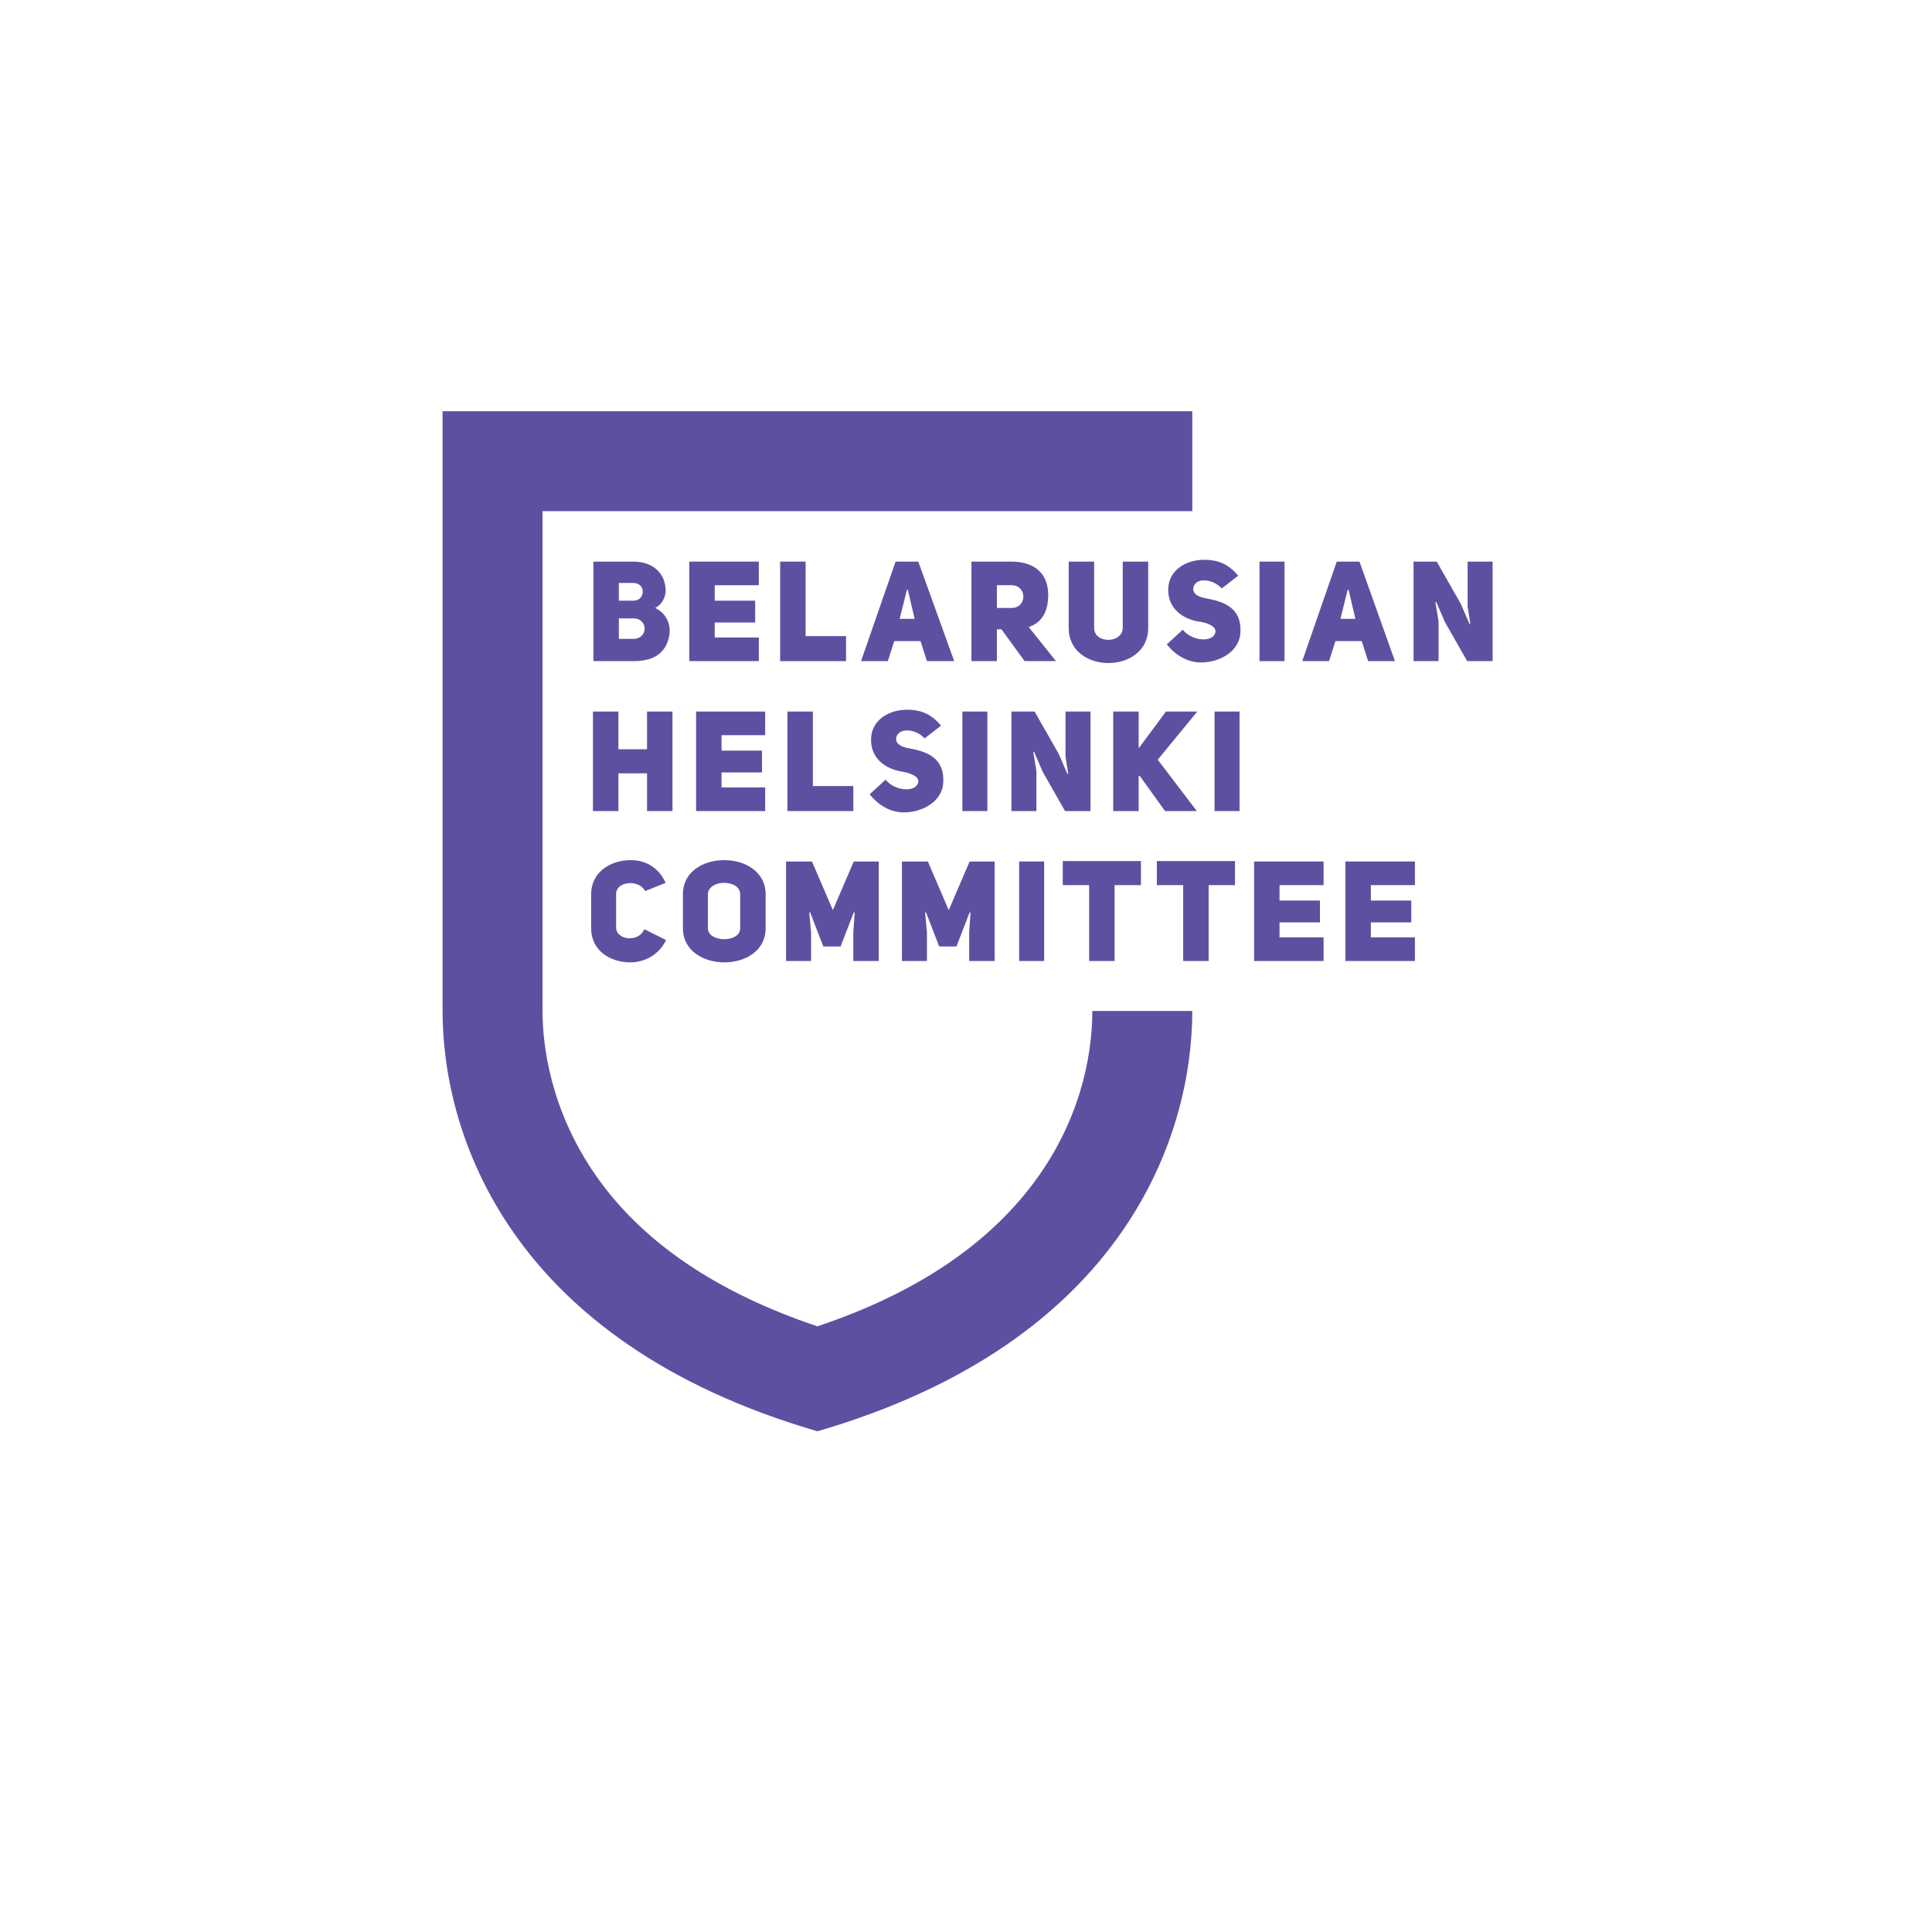
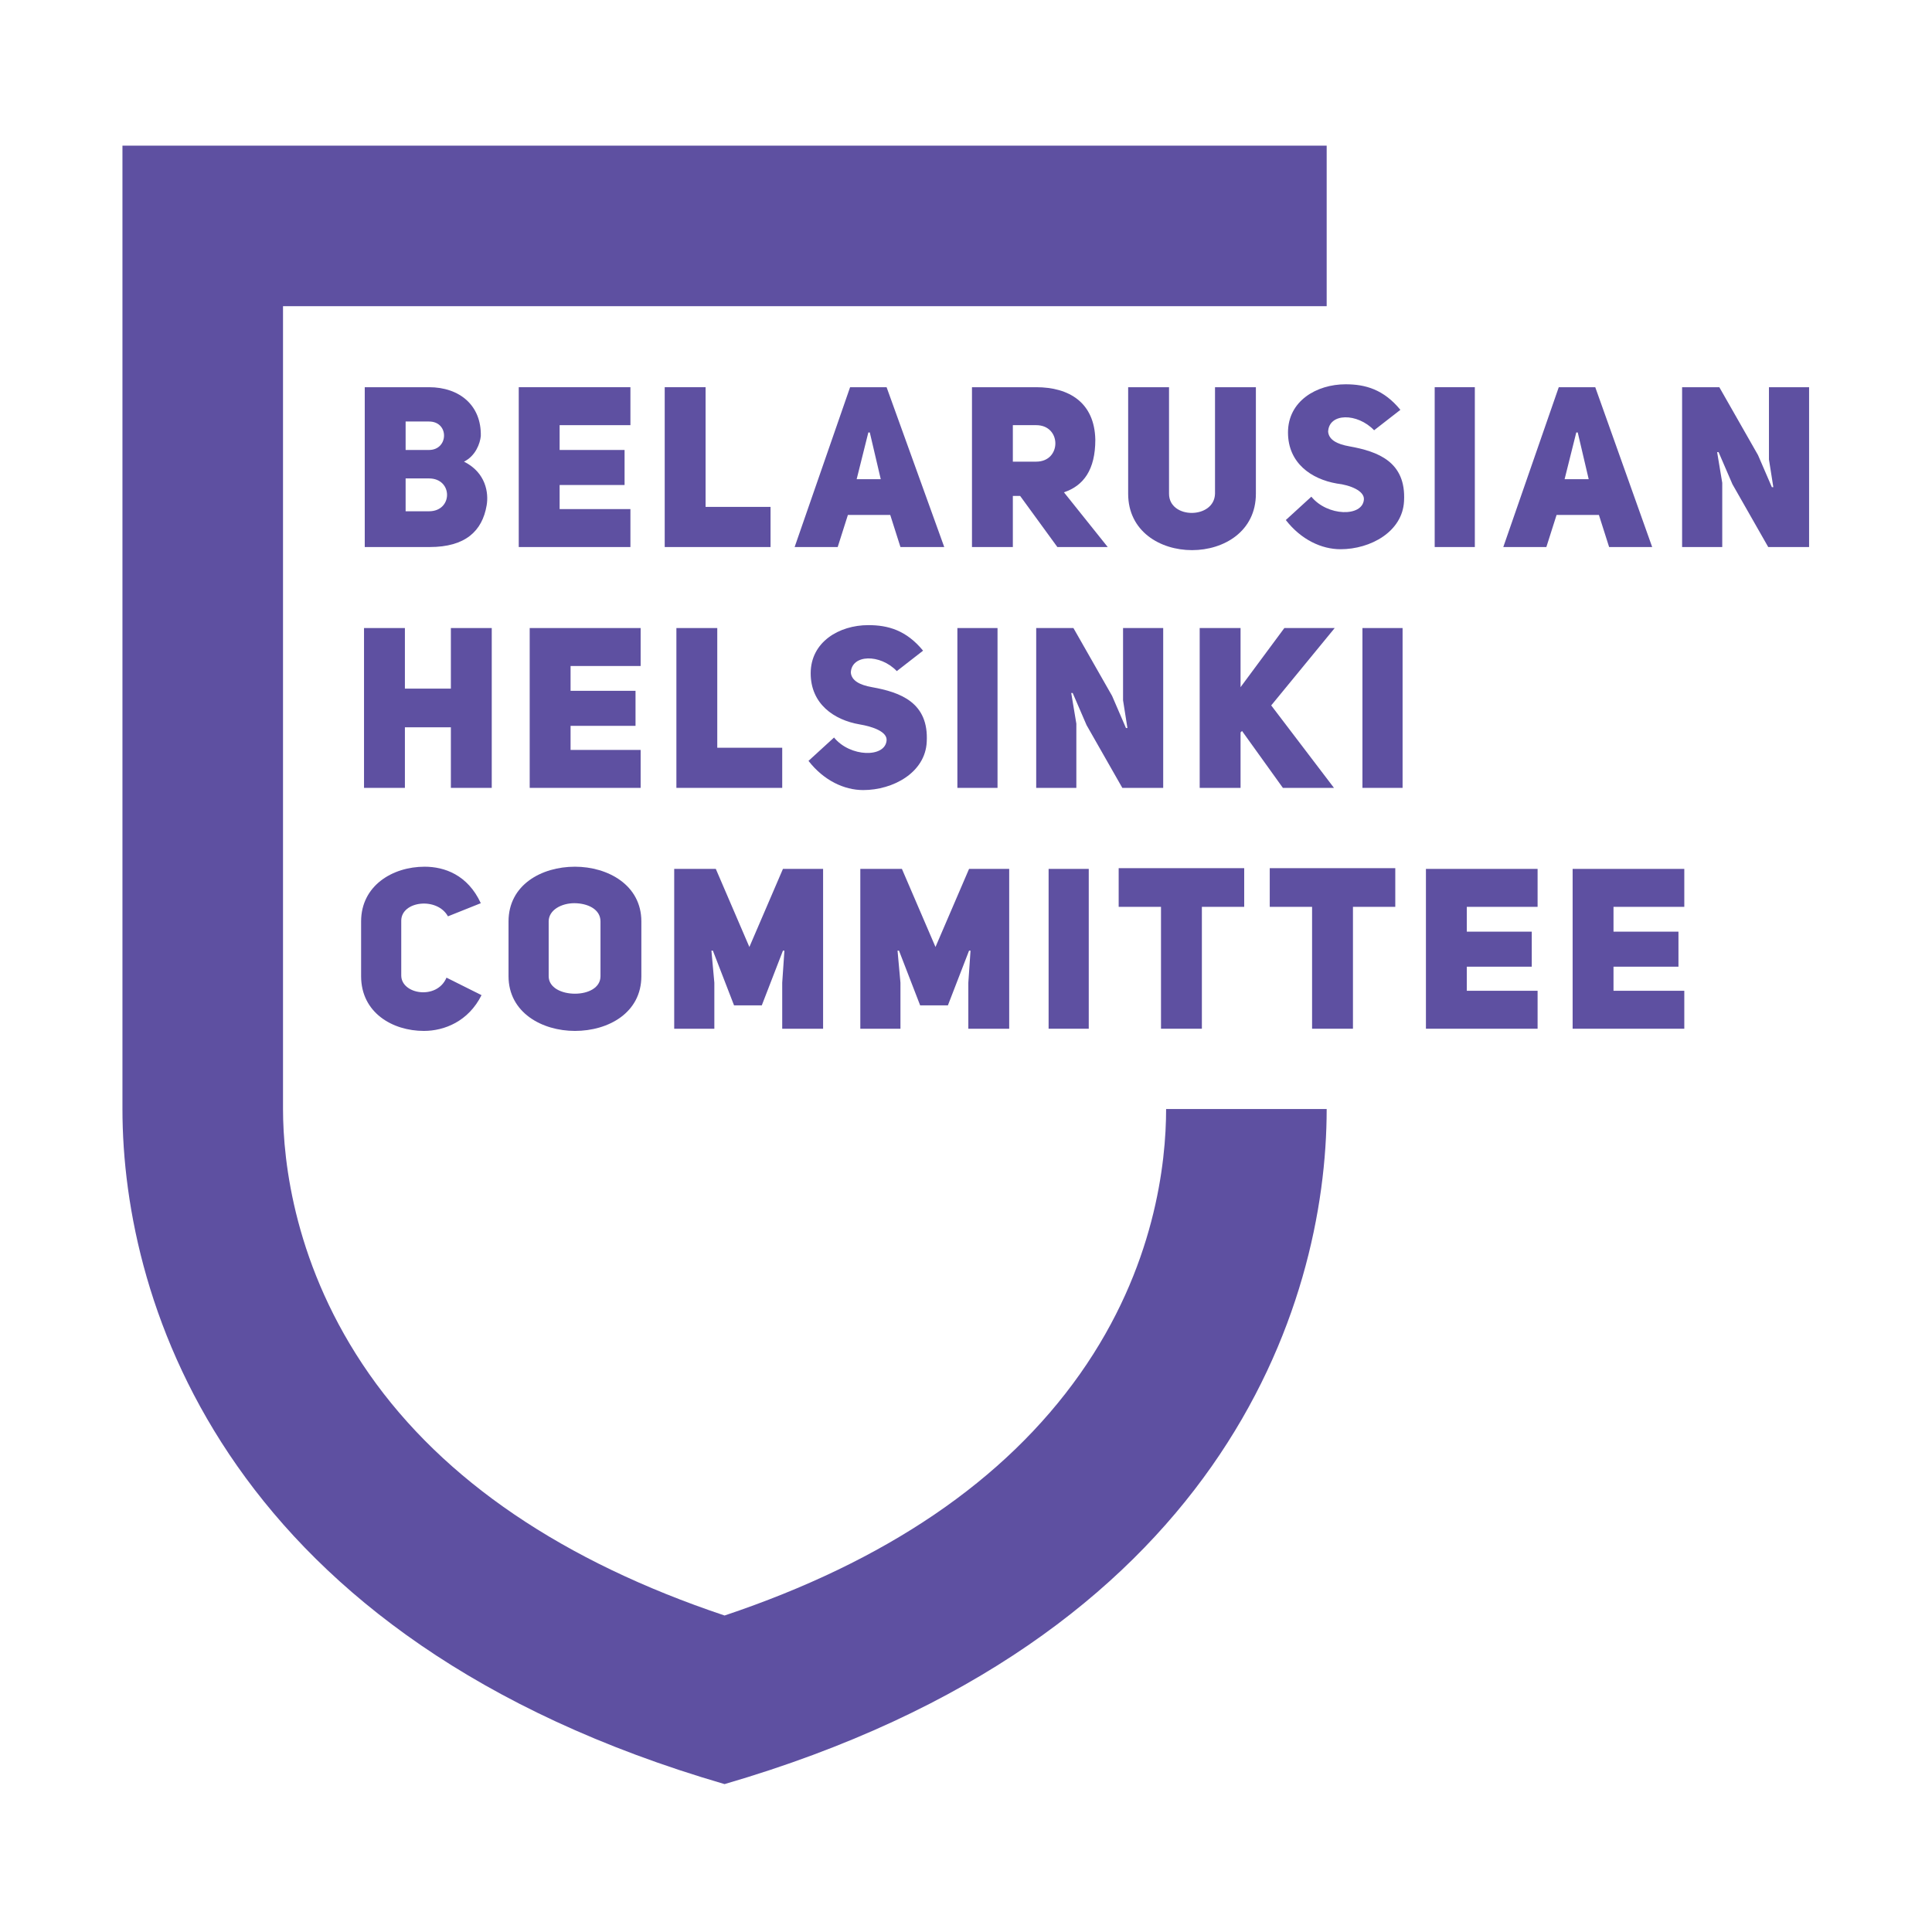
- <svg xmlns="http://www.w3.org/2000/svg" version="1.1" id="Layer_1" x="0px" y="0px" viewBox="0 0 425.2 425.2" enable-background="new 0 0 425.2 425.2" xml:space="preserve">
-   <g>
-     <path fill="#5E50A1" d="M228.6,258.8c-10.3,14.6-26.6,25.7-48.7,33.1c-22.1-7.4-38.5-18.5-48.7-33.1c-10.2-14.6-11.8-29-11.8-36.3   v-110l143,0c0-13.2,0-22,0-22h-165c0,0,0,94.4,0,132c0,27,14.5,72.7,82.5,92.5c68-19.8,82.5-65.5,82.5-92.5h-22   C240.4,229.8,238.9,244.2,228.6,258.8z" />
-     <g>
-       <path fill="#5E50A1" d="M144.2,133.8c3,1.5,3.4,4.3,3.1,6c-0.6,3.5-2.9,5.7-7.8,5.7h-8.9v-21.9h8.8c4.2,0,7.2,2.5,7.1,6.7    C146.4,131.3,145.8,133,144.2,133.8z M139.4,132.2c2.7,0,2.8-3.9,0-3.9h-3.2v3.9H139.4z M139.4,140.6c3.3,0,3.3-4.5,0-4.5h-3.2    v4.5H139.4z" />
-       <path fill="#5E50A1" d="M157.3,132.2h8.9v4.8h-8.9v3.3h9.7v5.2h-15.3v-21.9h15.3v5.2h-9.7V132.2z" />
-       <path fill="#5E50A1" d="M171.7,123.6h5.6V140h8.9v5.5h-14.5V123.6z" />
-       <path fill="#5E50A1" d="M210,145.5H204l-1.4-4.4h-5.8l-1.4,4.4h-5.9l7.6-21.9h5L210,145.5z M201.3,136.2l-1.5-6.4h-0.2l-1.6,6.4    H201.3z" />
-       <path fill="#5E50A1" d="M220.4,138.5h-1v7h-5.6v-21.9h8.8c4.5,0,8,2.1,8.1,7.2c0,4.1-1.6,6.3-4.3,7.2l6,7.5h-6.9L220.4,138.5z     M222.6,133.8c3.5,0,3.5-5,0-5h-3.2v5H222.6z" />
-       <path fill="#5E50A1" d="M240.8,138.2c0,3.5,6.2,3.5,6.3,0v-14.6h5.6v14.6c0,10.3-17.5,10.3-17.5,0v-14.6h5.6V138.2z" />
-       <path fill="#5E50A1" d="M260.3,138.6c2.2,2.7,7,2.8,7.2,0.4c0.1-1.2-1.9-2-3.7-2.2c-3.5-0.6-6.7-2.8-6.7-7c0-4.3,3.9-6.6,7.9-6.6    c2.7,0,5.2,0.7,7.5,3.5l-3.6,2.8c-2.3-2.4-6.2-2.4-6.3,0.2c0.1,1.1,1.2,1.7,2.9,2c3.9,0.7,7.8,2.1,7.5,7.5    c-0.2,4.2-4.6,6.6-8.7,6.6c-2.6,0-5.4-1.3-7.5-4L260.3,138.6z" />
-       <path fill="#5E50A1" d="M282.7,145.5h-5.5v-21.9h5.5V145.5z" />
-       <path fill="#5E50A1" d="M307,145.5h-5.9l-1.4-4.4h-5.8l-1.4,4.4h-5.9l7.6-21.9h5L307,145.5z M298.3,136.2l-1.5-6.4h-0.2l-1.6,6.4    H298.3z" />
-       <path fill="#5E50A1" d="M310.9,123.6h5.3l5.3,9.3l1.9,4.4l0.2,0c0,0-0.6-3.8-0.6-3.8v-9.9h5.5v21.9h-5.6l-4.9-8.6l-1.9-4.4l-0.2,0    l0.7,4.2v8.8h-5.5V123.6z" />
-       <path fill="#5E50A1" d="M136.1,178.5h-5.6v-21.9h5.6v8.3h6.3v-8.3h5.6v21.9h-5.6v-8.3h-6.3V178.5z" />
-       <path fill="#5E50A1" d="M158.8,165.2h8.9v4.8h-8.9v3.3h9.6v5.2h-15.2v-21.9h15.2v5.2h-9.6V165.2z" />
-       <path fill="#5E50A1" d="M173.3,156.6h5.6V173h8.9v5.5h-14.5V156.6z" />
-       <path fill="#5E50A1" d="M194.9,171.6c2.2,2.7,7,2.8,7.2,0.4c0.1-1.2-1.9-1.9-3.7-2.2c-3.5-0.6-6.7-2.8-6.7-7    c0-4.3,3.9-6.6,7.9-6.6c2.7,0,5.2,0.7,7.5,3.5l-3.6,2.8c-2.3-2.4-6.2-2.3-6.3,0.2c0.1,1.1,1.2,1.7,2.9,2c3.9,0.7,7.8,2.1,7.5,7.5    c-0.2,4.2-4.6,6.6-8.7,6.6c-2.6,0-5.4-1.3-7.5-4L194.9,171.6z" />
-       <path fill="#5E50A1" d="M217.3,178.5h-5.5v-21.9h5.5V178.5z" />
-       <path fill="#5E50A1" d="M222.4,156.6h5.3l5.3,9.3l1.9,4.4l0.2,0c0,0-0.6-3.8-0.6-3.8v-9.9h5.5v21.9h-5.6l-4.9-8.6l-1.9-4.4l-0.2,0    l0.7,4.2v8.8h-5.5V156.6z" />
-       <path fill="#5E50A1" d="M256.6,156.6h6.9l-8.7,10.6l8.6,11.3h-7l-5.6-7.8l-0.2,0.2v7.6h-5.6v-21.9h5.6v8.1L256.6,156.6z" />
-       <path fill="#5E50A1" d="M272.8,178.5h-5.5v-21.9h5.5V178.5z" />
-       <path fill="#5E50A1" d="M146.6,206.9c-1.8,3.6-5.1,4.9-7.9,4.9c-4.3,0-8.6-2.5-8.6-7.5v-7.5c0-4.9,4.3-7.5,8.7-7.5    c2.7,0,5.9,1.1,7.7,5l-4.5,1.8c-1.5-2.7-6.4-2.1-6.4,0.6v7.5c0,2.6,4.9,3.4,6.2,0.3L146.6,206.9z" />
-       <path fill="#5E50A1" d="M150.3,196.8c0-5,4.5-7.5,9.1-7.5c4.5,0,9.1,2.5,9.1,7.5v7.5c0,5-4.5,7.5-9.1,7.5c-4.5,0-9.1-2.5-9.1-7.5    V196.8z M155.8,204.3c0,1.6,1.8,2.4,3.6,2.4c1.8,0,3.5-0.8,3.5-2.4v-7.5c0-1.7-1.8-2.5-3.6-2.5c-1.7,0-3.5,0.9-3.5,2.5V204.3z" />
-       <path fill="#5E50A1" d="M173.2,189.6h5.5l4.6,10.7l4.6-10.7h5.5v21.9h-5.6l0-6.3l0.3-4.4l-0.2,0l-2.9,7.5h-3.8l-2.9-7.5l-0.2,0    l0.4,4.4v6.3h-5.5V189.6z" />
-       <path fill="#5E50A1" d="M198.7,189.6h5.5l4.6,10.7l4.6-10.7h5.5v21.9h-5.6l0-6.3l0.3-4.4l-0.2,0l-2.9,7.5h-3.8l-2.9-7.5l-0.2,0    l0.4,4.4v6.3h-5.5V189.6z" />
-       <path fill="#5E50A1" d="M229.8,211.5h-5.5v-21.9h5.5V211.5z" />
-       <path fill="#5E50A1" d="M245.3,194.8v16.7h-5.6v-16.7h-5.8v-5.3h17.2v5.3H245.3z" />
-       <path fill="#5E50A1" d="M266,194.8v16.7h-5.6v-16.7h-5.8v-5.3h17.2v5.3H266z" />
-       <path fill="#5E50A1" d="M281.6,198.2h8.9v4.8h-8.9v3.3h9.7v5.2H276v-21.9h15.3v5.2h-9.7V198.2z" />
-       <path fill="#5E50A1" d="M301.7,198.2h8.9v4.8h-8.9v3.3h9.7v5.2h-15.3v-21.9h15.3v5.2h-9.7V198.2z" />
-     </g>
-   </g>
+ <svg xmlns="http://www.w3.org/2000/svg" width="426" height="426" viewBox="0 0 426 426" fill="none">
+   <path d="M238.135 302.949C221.56 326.444 195.329 344.307 159.764 356.215C124.199 344.307 97.807 326.444 81.393 302.949C64.978 279.454 62.404 256.28 62.404 244.533V67.514H292.528C292.528 46.272 292.528 32.11 292.528 32.11H27C27 32.11 27 184.025 27 244.533C27 287.983 50.334 361.526 159.764 393.389C269.194 361.526 292.528 287.983 292.528 244.533H257.124C257.124 256.28 254.71 279.454 238.135 302.949Z" fill="#5E50A1" />
+   <path d="M102.313 101.792C107.141 104.206 107.785 108.712 107.302 111.447C106.337 117.08 102.635 120.62 94.75 120.62H80.427V85.377H94.589C101.348 85.377 106.176 89.401 106.015 96.159C105.854 97.769 104.888 100.504 102.313 101.792ZM94.589 99.217C98.934 99.217 99.095 92.941 94.589 92.941H89.439V99.217H94.589ZM94.589 112.735C99.9 112.735 99.9 105.493 94.589 105.493H89.439V112.735H94.589Z" fill="#5E50A1" />
+   <path d="M123.395 99.217H137.717V106.942H123.395V112.252H139.005V120.62H114.383V85.377H139.005V93.746H123.395V99.217Z" fill="#5E50A1" />
+   <path d="M146.568 85.377H155.58V111.769H169.903V120.62H146.568V85.377Z" fill="#5E50A1" />
+   <path d="M208.203 120.62H198.547L196.294 113.54H186.96L184.708 120.62H175.213L187.443 85.377H195.49L208.203 120.62ZM194.202 105.654L191.788 95.355H191.466L188.892 105.654H194.202Z" fill="#5E50A1" />
+   <path d="M224.939 109.355H223.33V120.62H214.318V85.377H228.479C235.721 85.377 241.353 88.757 241.514 96.964C241.514 103.562 238.94 107.102 234.595 108.551L244.25 120.62H233.146L224.939 109.355ZM228.479 101.792C234.112 101.792 234.112 93.746 228.479 93.746H223.33V101.792H228.479Z" fill="#5E50A1" />
+   <path d="M257.768 108.873C257.768 114.505 267.746 114.505 267.907 108.873V85.377H276.918V108.873C276.918 125.448 248.756 125.448 248.756 108.873V85.377H257.768V108.873Z" fill="#5E50A1" />
+   <path d="M289.149 109.517C292.689 113.862 300.413 114.022 300.735 110.16C300.896 108.229 297.678 106.942 294.781 106.62C289.149 105.654 283.999 102.114 283.999 95.355C283.999 88.435 290.275 84.734 296.712 84.734C301.057 84.734 305.08 85.86 308.782 90.366L302.988 94.872C299.287 91.01 293.011 91.01 292.85 95.194C293.011 96.964 294.781 97.93 297.517 98.413C303.793 99.539 310.069 101.792 309.586 110.482C309.264 117.241 302.184 121.103 295.586 121.103C291.401 121.103 286.896 119.011 283.516 114.666L289.149 109.517Z" fill="#5E50A1" />
+   <path d="M325.196 120.62H316.345V85.377H325.196V120.62Z" fill="#5E50A1" />
+   <path d="M364.301 120.62H354.806L352.553 113.54H343.22L340.967 120.62H331.472L343.703 85.377H351.749L364.301 120.62ZM350.3 105.654L347.887 95.355H347.565L344.99 105.654H350.3Z" fill="#5E50A1" />
+   <path d="M370.577 85.377H379.106L387.635 100.344L390.693 107.424H391.015L390.049 101.309V85.377H398.9V120.62H389.888L382.003 106.781L378.945 99.7H378.623L379.75 106.459V120.62H370.899V85.377H370.577Z" fill="#5E50A1" />
+   <path d="M89.278 173.725H80.266V138.482H89.278V151.839H99.417V138.482H108.429V173.725H99.417V160.368H89.278V173.725Z" fill="#5E50A1" />
+   <path d="M125.809 152.322H140.131V160.047H125.809V165.357H141.258V173.725H116.797V138.482H141.258V146.851H125.809V152.322Z" fill="#5E50A1" />
+   <path d="M149.143 138.482H158.155V164.874H172.477V173.725H149.143V138.482Z" fill="#5E50A1" />
+   <path d="M183.903 162.621C187.444 166.966 195.168 167.127 195.49 163.265C195.651 161.334 192.432 160.208 189.536 159.725C183.903 158.759 178.754 155.219 178.754 148.46C178.754 141.54 185.03 137.839 191.467 137.839C195.812 137.839 199.835 138.965 203.536 143.471L197.743 147.977C194.042 144.115 187.765 144.276 187.604 148.299C187.765 150.069 189.536 151.035 192.271 151.518C198.547 152.644 204.824 154.897 204.341 163.587C204.019 170.346 196.938 174.208 190.34 174.208C186.156 174.208 181.65 172.116 178.271 167.771L183.903 162.621Z" fill="#5E50A1" />
+   <path d="M219.951 173.725H211.1V138.482H219.951V173.725Z" fill="#5E50A1" />
+   <path d="M228.158 138.482H236.687L245.216 153.449L248.273 160.529H248.595L247.63 154.414V138.482H256.481V173.725H247.469L239.583 159.886L236.526 152.805H236.204L237.331 159.564V173.725H228.48V138.482H228.158Z" fill="#5E50A1" />
+   <path d="M283.194 138.482H294.298L280.298 155.541L294.137 173.725H282.872L273.861 161.173L273.539 161.495V173.725H264.527V138.482H273.539V151.517L283.194 138.482Z" fill="#5E50A1" />
+   <path d="M309.265 173.725H300.414V138.482H309.265V173.725Z" fill="#5E50A1" />
+   <path d="M106.176 219.429C103.279 225.222 97.969 227.314 93.463 227.314C86.543 227.314 79.623 223.291 79.623 215.245V203.175C79.623 195.29 86.543 191.106 93.624 191.106C97.969 191.106 103.118 192.876 106.015 199.152L98.773 202.049C96.359 197.704 88.474 198.669 88.474 203.014V215.084C88.474 219.268 96.359 220.555 98.451 215.567L106.176 219.429Z" fill="#5E50A1" />
+   <path d="M112.13 203.175C112.13 195.129 119.372 191.106 126.774 191.106C134.016 191.106 141.418 195.129 141.418 203.175V215.245C141.418 223.291 134.177 227.314 126.774 227.314C119.532 227.314 112.13 223.291 112.13 215.245V203.175ZM120.981 215.245C120.981 217.82 123.877 219.107 126.774 219.107C129.671 219.107 132.407 217.82 132.407 215.245V203.175C132.407 200.44 129.51 199.152 126.613 199.152C123.877 199.152 120.981 200.601 120.981 203.175V215.245Z" fill="#5E50A1" />
+   <path d="M148.982 191.588H157.833L165.235 208.807L172.638 191.588H181.489V226.831H172.477V216.693L172.96 209.612H172.638L167.971 221.682H161.856L157.189 209.612H156.867L157.511 216.693V226.831H148.66V191.588H148.982Z" fill="#5E50A1" />
+   <path d="M190.018 191.588H198.869L206.272 208.807L213.674 191.588H222.525V226.831H213.513V216.693L213.996 209.612H213.674L209.007 221.682H202.892L198.225 209.612H197.904L198.547 216.693V226.831H189.696V191.588H190.018Z" fill="#5E50A1" />
+   <path d="M240.066 226.831H231.215V191.588H240.066V226.831Z" fill="#5E50A1" />
+   <path d="M265.01 199.956V226.831H255.998V199.956H246.664V191.427H274.344V199.956H265.01Z" fill="#5E50A1" />
+   <path d="M298.322 199.956V226.831H289.31V199.956H279.976V191.427H307.655V199.956H298.322Z" fill="#5E50A1" />
+   <path d="M323.426 205.428H337.748V213.152H323.426V218.463H339.035V226.831H314.414V191.588H339.035V199.957H323.426V205.428Z" fill="#5E50A1" />
+   <path d="M355.772 205.428H370.094V213.152H355.772V218.463H371.382V226.831H346.76V191.588H371.382V199.957H355.772V205.428Z" fill="#5E50A1" />
</svg>
